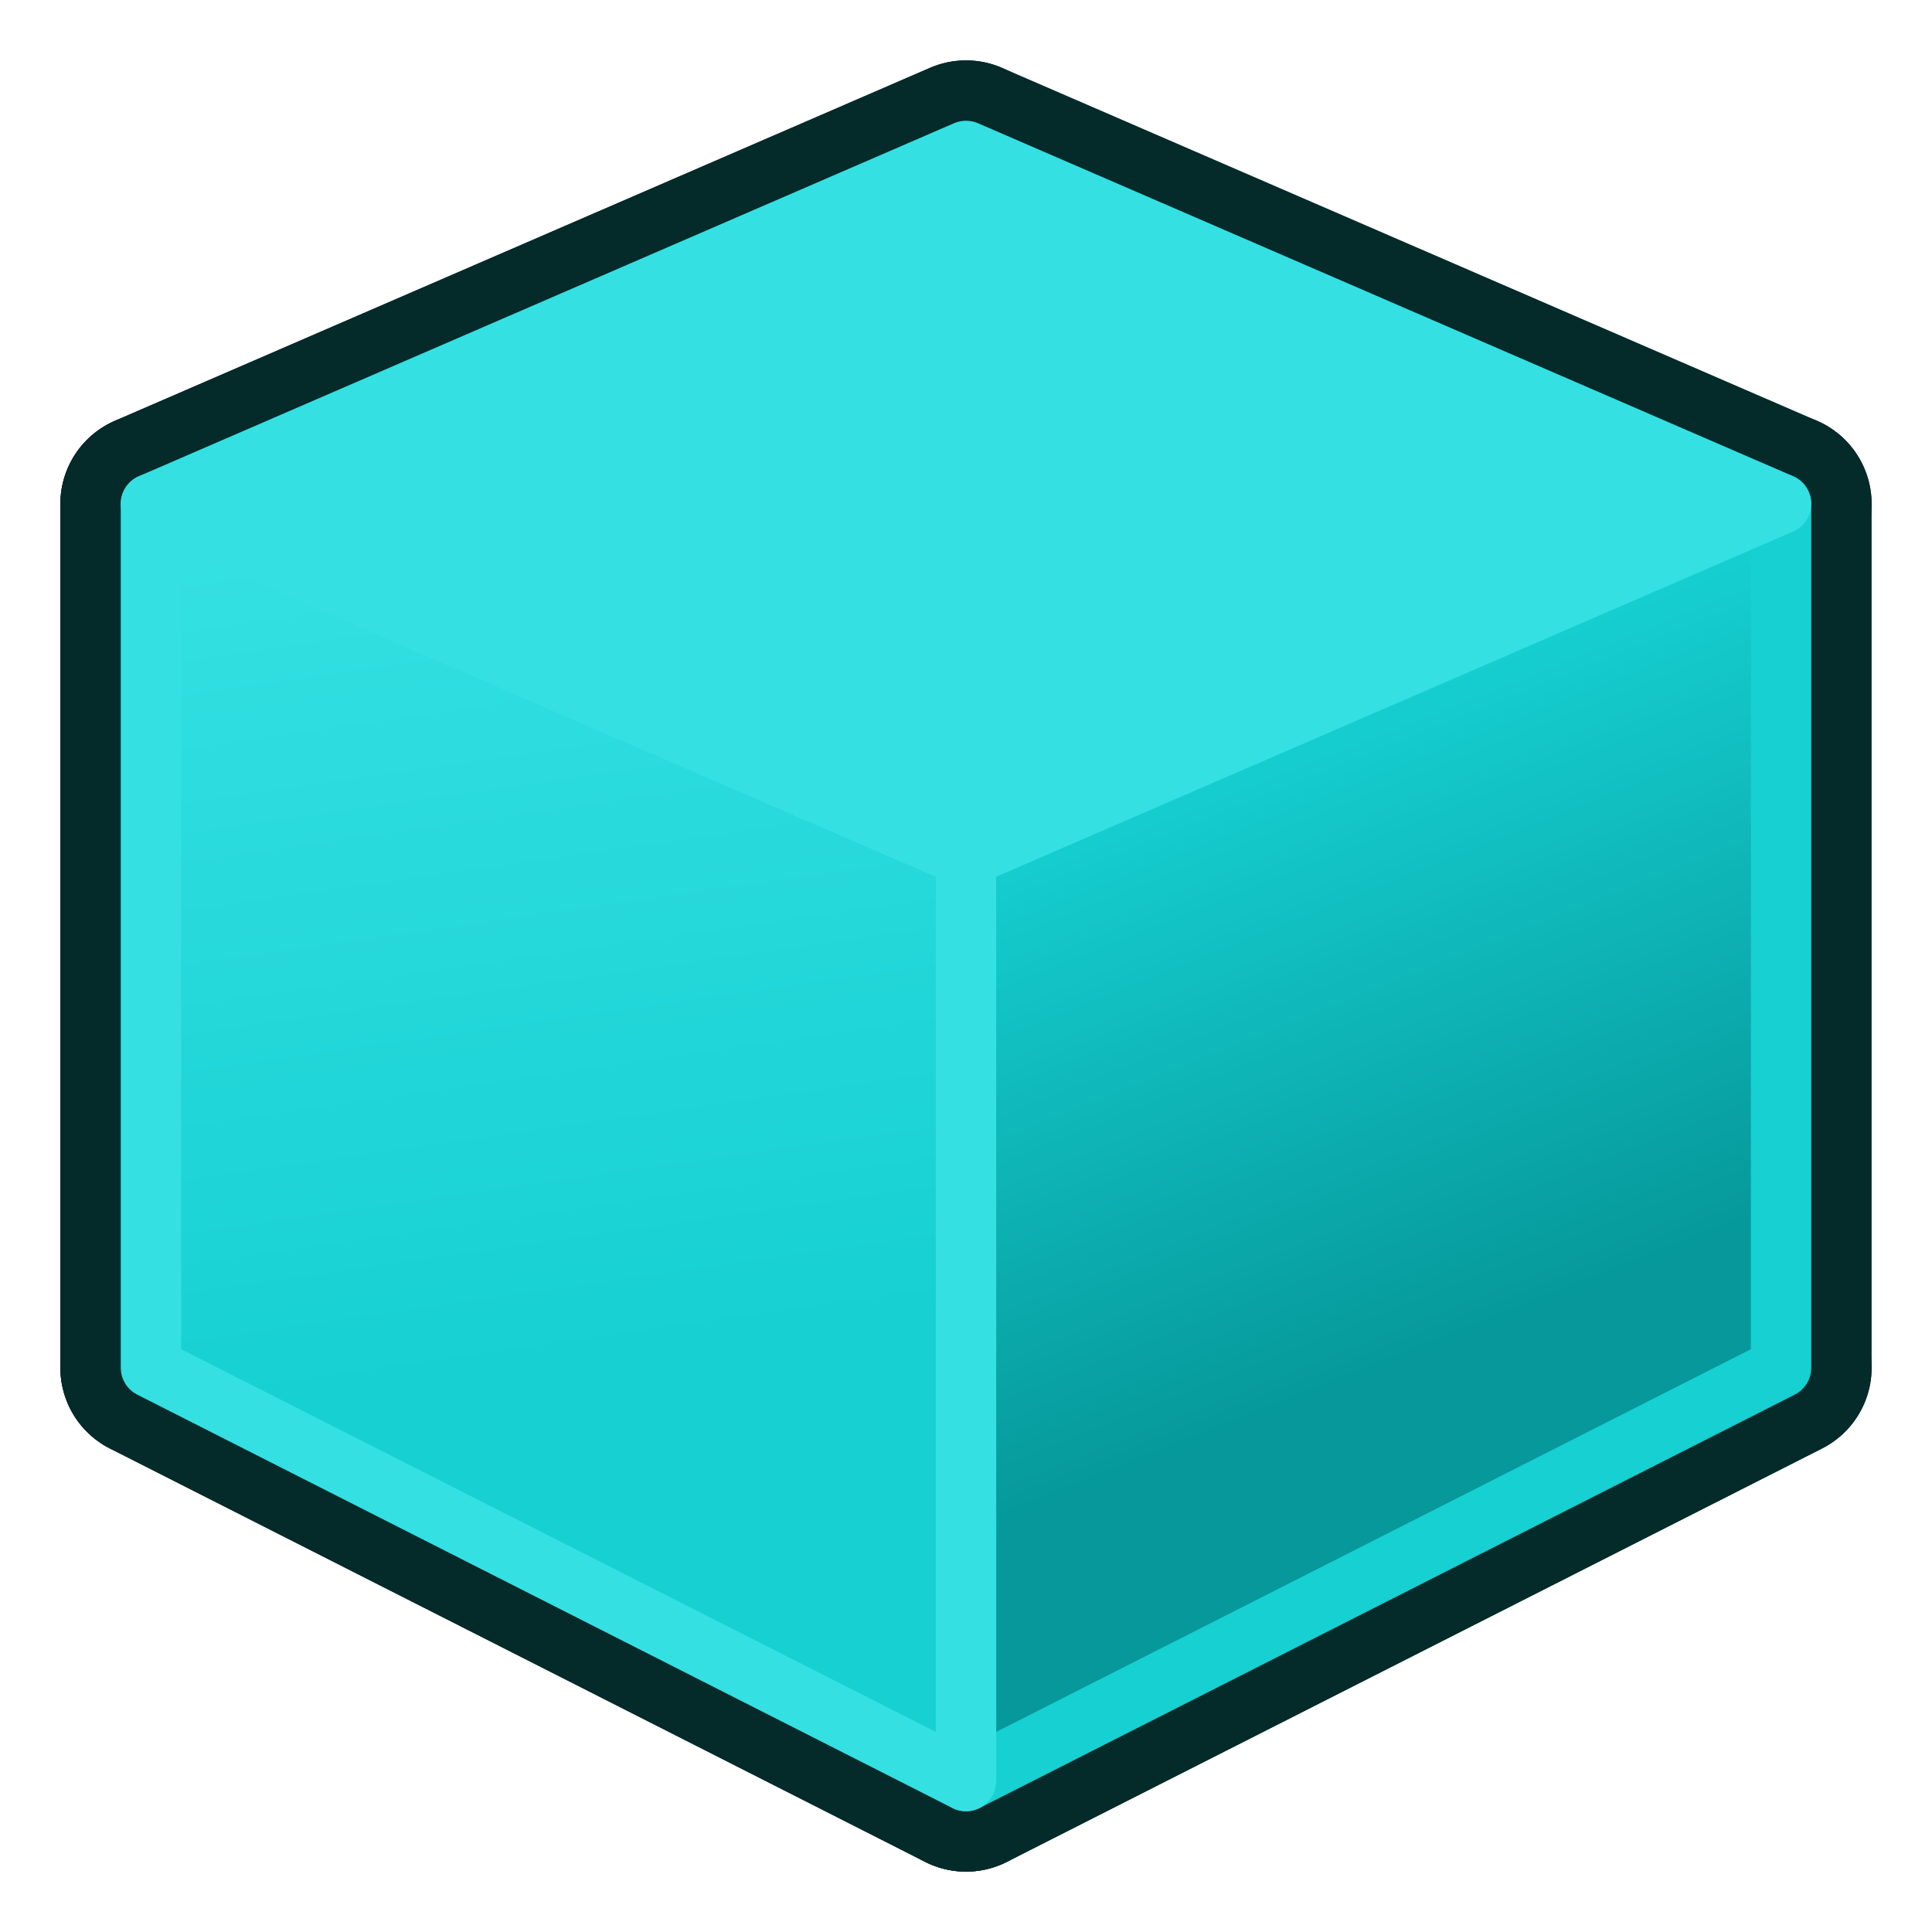
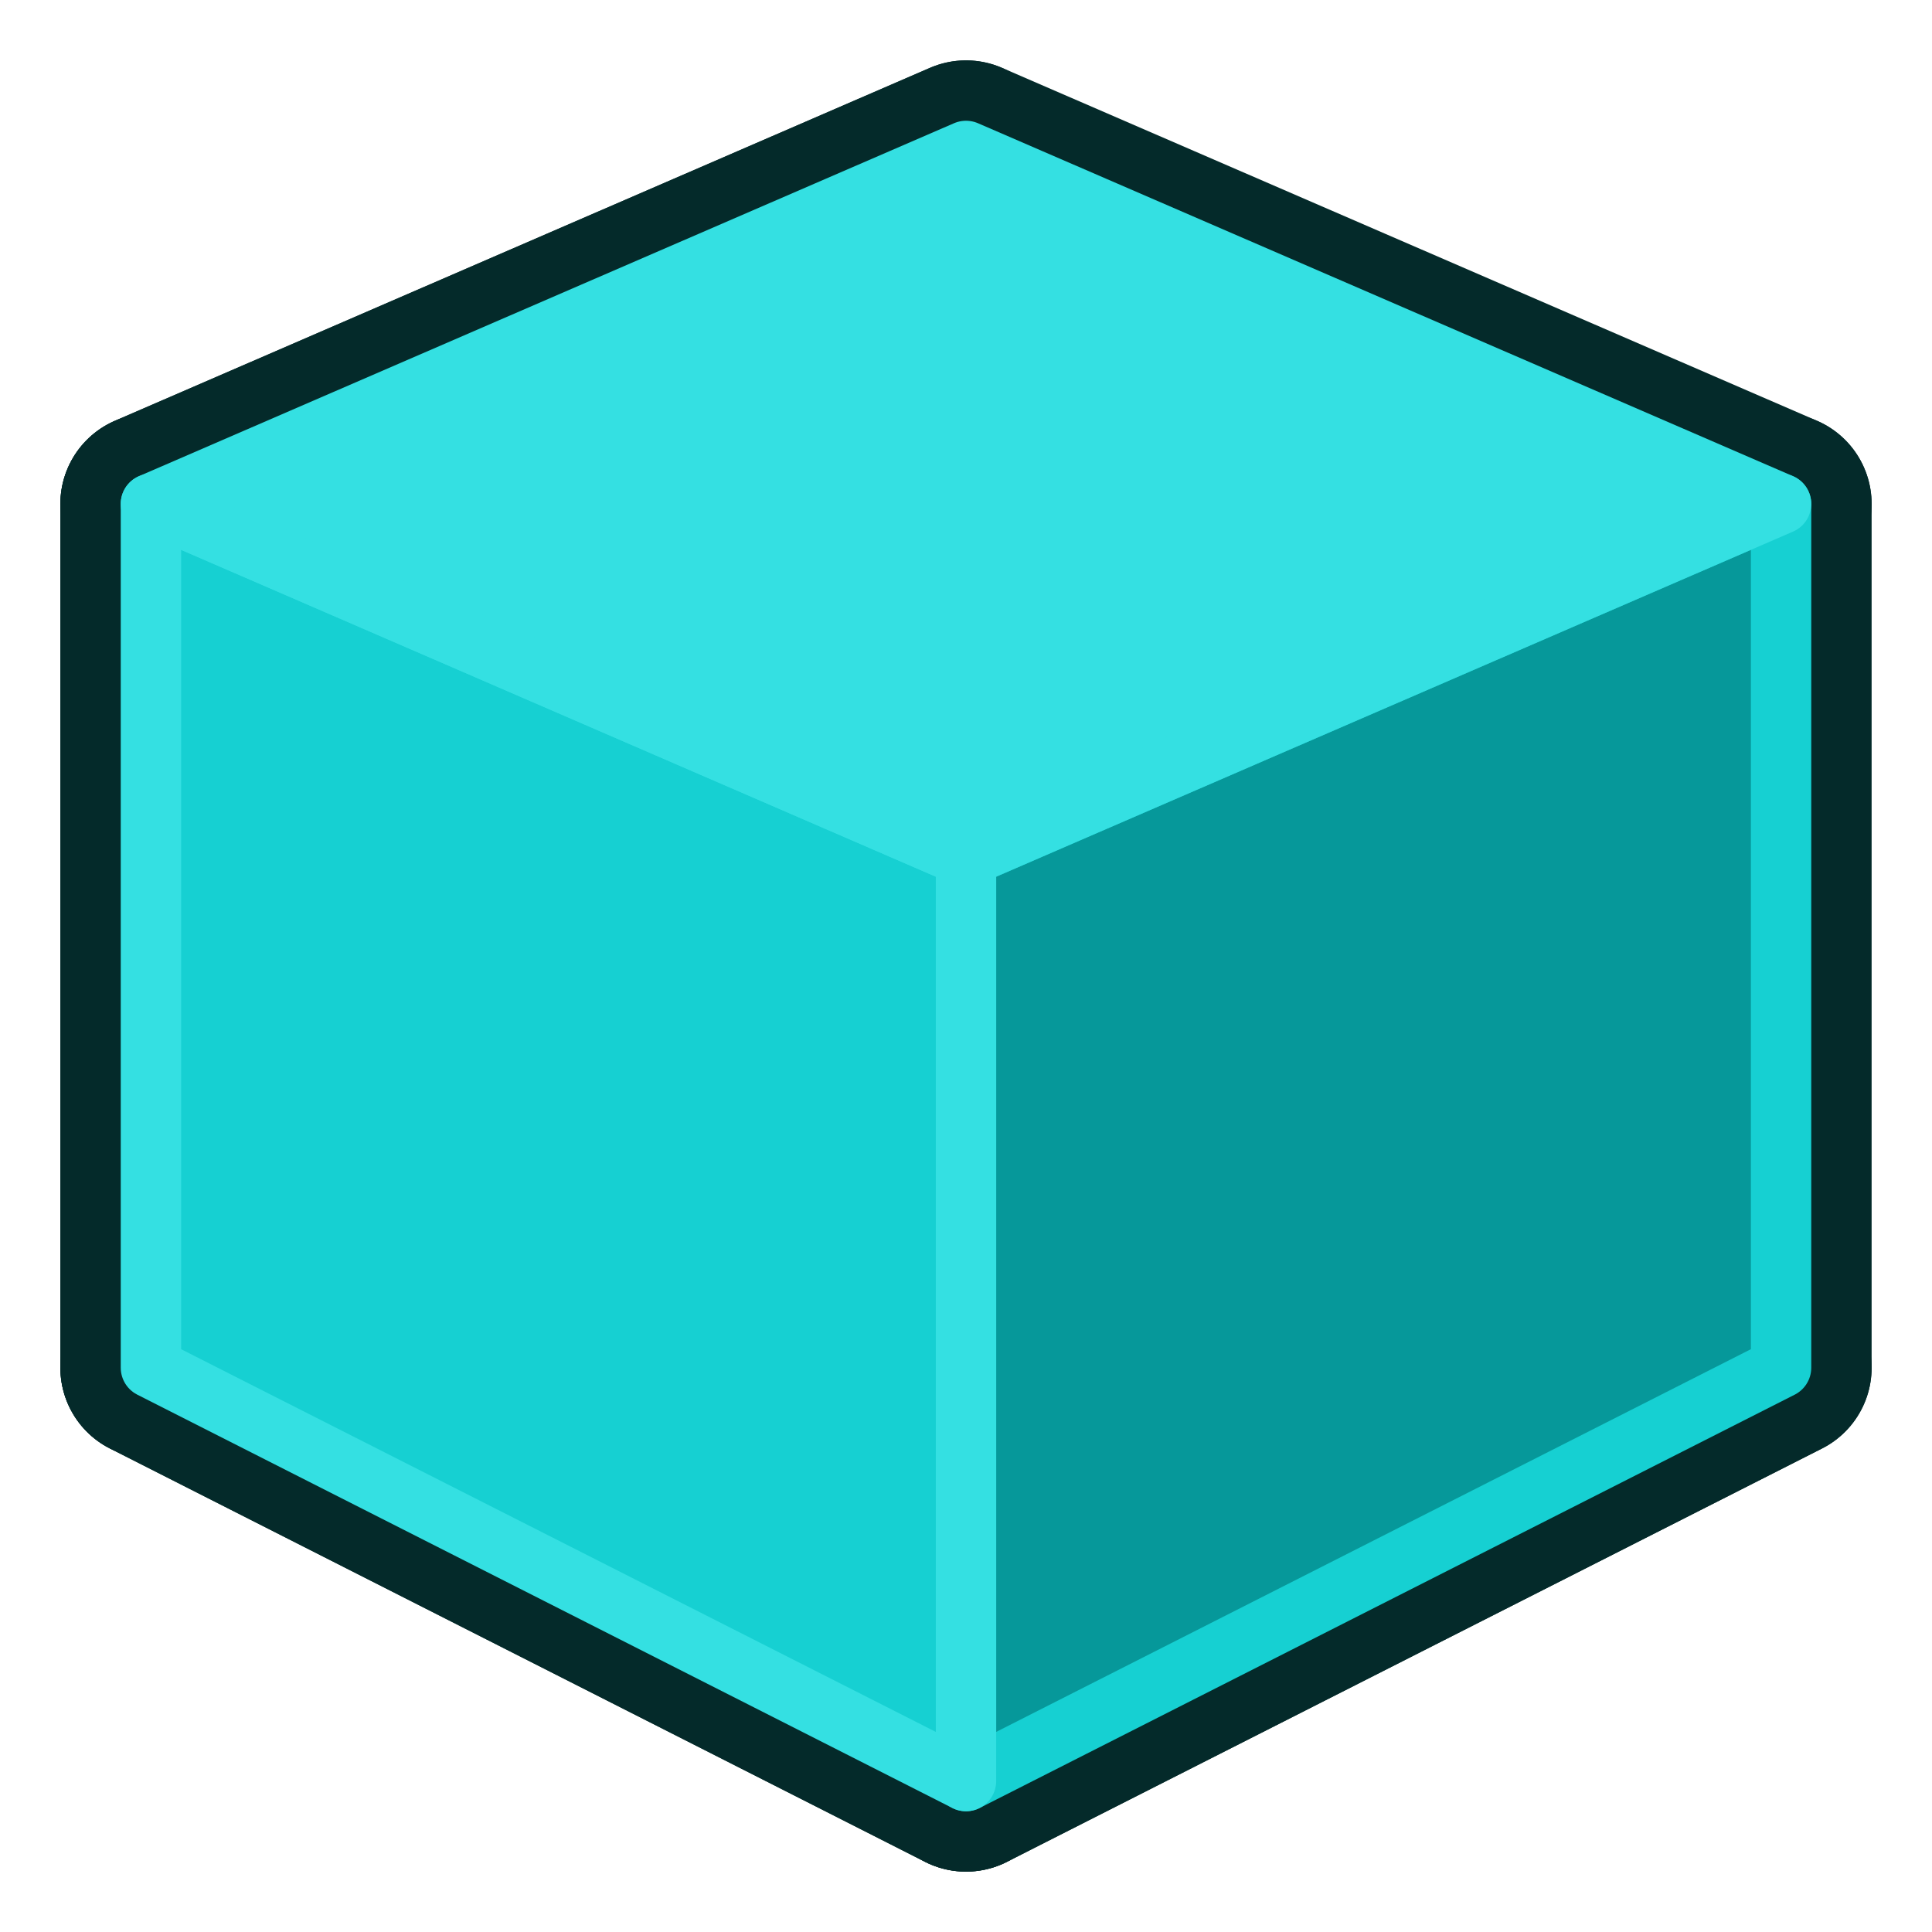
- <svg xmlns="http://www.w3.org/2000/svg" xmlns:xlink="http://www.w3.org/1999/xlink" width="64px" height="64px" id="svg6248" version="1.1">
+ <svg xmlns="http://www.w3.org/2000/svg" xmlns:xlink="http://www.w3.org/1999/xlink" version="1.1" id="svg6248" height="64px" width="64px">
  <defs id="defs6250">
-     <linearGradient id="linearGradient3783">
-       <stop style="stop-color:#06989a;stop-opacity:1;" offset="0" id="stop3785" />
-       <stop style="stop-color:#16d0d2;stop-opacity:1" offset="1" id="stop3787" />
-     </linearGradient>
-     <linearGradient id="linearGradient3775">
-       <stop style="stop-color:#16d0d2;stop-opacity:1" offset="0" id="stop3777" />
-       <stop style="stop-color:#34e0e2;stop-opacity:1" offset="1" id="stop3779" />
-     </linearGradient>
    <linearGradient id="linearGradient3253">
-       <stop style="stop-color:#89d5f8;stop-opacity:1;" offset="0" id="stop3255" />
-       <stop style="stop-color:#00899e;stop-opacity:1;" offset="1" id="stop3257" />
+       <stop id="stop3255" offset="0" style="stop-color:#89d5f8;stop-opacity:1;" />
+       <stop id="stop3257" offset="1" style="stop-color:#00899e;stop-opacity:1;" />
    </linearGradient>
    <linearGradient id="linearGradient6816">
-       <stop style="stop-color:#000000;stop-opacity:1;" offset="0" id="stop6818" />
-       <stop style="stop-color:#000000;stop-opacity:0;" offset="1" id="stop6820" />
+       <stop id="stop6818" offset="0" style="stop-color:#000000;stop-opacity:1;" />
+       <stop id="stop6820" offset="1" style="stop-color:#000000;stop-opacity:0;" />
    </linearGradient>
    <linearGradient id="linearGradient6781">
-       <stop style="stop-color:#ffffff;stop-opacity:1;" offset="0" id="stop6783" />
-       <stop style="stop-color:#3465a4;stop-opacity:0;" offset="1" id="stop6785" />
+       <stop id="stop6783" offset="0" style="stop-color:#ffffff;stop-opacity:1;" />
+       <stop id="stop6785" offset="1" style="stop-color:#3465a4;stop-opacity:0;" />
    </linearGradient>
-     <radialGradient xlink:href="#linearGradient6816" id="radialGradient6822" cx="33.37" cy="51.929" fx="33.37" fy="51.929" r="25.199" gradientTransform="matrix(1.158163,0,0,0.6558985,-7.29237,16.12608)" gradientUnits="userSpaceOnUse" />
-     <radialGradient xlink:href="#linearGradient3253" id="radialGradient3259" cx="18.418" cy="17.014" fx="18.418" fy="17.014" r="27.987" gradientTransform="matrix(0.9724373,-0.105657,5.0523169e-2,0.4650009,-0.3519546,9.585438)" gradientUnits="userSpaceOnUse" />
-     <radialGradient xlink:href="#linearGradient3253" id="radialGradient3270" gradientUnits="userSpaceOnUse" gradientTransform="matrix(0.9724373,-0.105657,0.05052317,0.4650009,-0.3519546,9.585438)" cx="18.418" cy="17.014" fx="18.418" fy="17.014" r="27.987" />
-     <linearGradient xlink:href="#linearGradient3775" id="linearGradient3781" x1="14" y1="46" x2="10" y2="18" gradientUnits="userSpaceOnUse" />
-     <linearGradient xlink:href="#linearGradient3783" id="linearGradient3789" x1="50" y1="44" x2="42" y2="24" gradientUnits="userSpaceOnUse" />
+     <radialGradient gradientUnits="userSpaceOnUse" gradientTransform="matrix(1.158163,0,0,0.6558985,-7.29237,16.12608)" r="25.199" fy="51.929" fx="33.37" cy="51.929" cx="33.37" id="radialGradient6822" xlink:href="#linearGradient6816" />
+     <radialGradient gradientUnits="userSpaceOnUse" gradientTransform="matrix(0.9724373,-0.105657,5.0523169e-2,0.4650009,-0.3519546,9.585438)" r="27.987" fy="17.014" fx="18.418" cy="17.014" cx="18.418" id="radialGradient3259" xlink:href="#linearGradient3253" />
+     <radialGradient r="27.987" fy="17.014" fx="18.418" cy="17.014" cx="18.418" gradientTransform="matrix(0.9724373,-0.105657,0.05052317,0.4650009,-0.3519546,9.585438)" gradientUnits="userSpaceOnUse" id="radialGradient3270" xlink:href="#linearGradient3253" />
  </defs>
  <g id="layer1">
-     <path style="fill:none;stroke:#042a2a;stroke-width:6;stroke-linecap:butt;stroke-linejoin:round;stroke-miterlimit:4;stroke-opacity:1;stroke-dasharray:none" d="M 59,45.308 32,59 5,45.308 32,29.615 z" id="path3003-2-2-1" />
-     <g id="g3913" transform="translate(60,0)">
-       <path id="path3003-5-3" d="M -55,45.308 -28,29.615 -28,5 -55,16.692 z" style="fill:none;stroke:#042a2a;stroke-width:6;stroke-linecap:round;stroke-linejoin:round;stroke-miterlimit:4;stroke-opacity:1;stroke-dasharray:none;stroke-dashoffset:6" />
-       <path id="path3003-5-3-1" d="M -55,45.308 -28,29.615 -28,5 -55,16.692 z" style="fill:none;stroke:#16d0d2;stroke-width:2;stroke-linecap:round;stroke-linejoin:round;stroke-miterlimit:4;stroke-opacity:1;stroke-dasharray:none;stroke-dashoffset:6" />
+     <path id="path3003-2-2-1" d="M 59,45.308 32,59 5,45.308 32,29.615 z" style="fill:none;stroke:#042a2a;stroke-width:6;stroke-linecap:butt;stroke-linejoin:round;stroke-miterlimit:4;stroke-opacity:1;stroke-dasharray:none" />
+     <g transform="translate(60,0)" id="g3913">
+       <path style="fill:none;stroke:#042a2a;stroke-width:6;stroke-linecap:round;stroke-linejoin:round;stroke-miterlimit:4;stroke-opacity:1;stroke-dasharray:none;stroke-dashoffset:6" d="M -55,45.308 -28,29.615 -28,5 -55,16.692 z" id="path3003-5-3" />
+       <path style="fill:none;stroke:#16d0d2;stroke-width:2;stroke-linecap:round;stroke-linejoin:round;stroke-miterlimit:4;stroke-opacity:1;stroke-dasharray:none;stroke-dashoffset:6" d="M -55,45.308 -28,29.615 -28,5 -55,16.692 z" id="path3003-5-3-1" />
    </g>
-     <path style="fill:none;stroke:#34e0e2;stroke-width:2;stroke-linecap:butt;stroke-linejoin:round;stroke-miterlimit:4;stroke-opacity:1;stroke-dasharray:none" d="M 59,45.308 32,59 5,45.308 32,29.615 z" id="path3003-2-2-0-2" />
-     <path style="fill:none;stroke:#042a2a;stroke-width:6;stroke-linecap:butt;stroke-linejoin:round;stroke-miterlimit:4;stroke-opacity:1;stroke-dasharray:none" d="M 32,59 5,45.308 5,16.692 32,30.385 z" id="path3003" />
-     <path style="fill:none;stroke:#042a2a;stroke-width:6;stroke-linecap:butt;stroke-linejoin:round;stroke-miterlimit:4;stroke-opacity:1;stroke-dasharray:none" d="M 32,59 59,45.308 59,16.692 32,30.385 z" id="path3003-5" />
-     <path style="fill:none;stroke:#042a2a;stroke-width:6;stroke-linecap:butt;stroke-linejoin:round;stroke-miterlimit:4;stroke-opacity:1;stroke-dasharray:none" d="M 59,16.692 32,30.385 5,16.692 32,5 z" id="path3003-2-2" />
-     <path style="fill:url(#linearGradient3789);stroke:#16d0d2;stroke-width:2;stroke-linecap:butt;stroke-linejoin:round;stroke-miterlimit:4;stroke-opacity:1;stroke-dasharray:none;fill-opacity:1" d="M 32,59 59,45.308 59,16.692 32,28.385 z" id="path3003-5-6" />
-     <path style="fill:url(#linearGradient3781);stroke:#34e0e2;stroke-width:2;stroke-linecap:butt;stroke-linejoin:round;stroke-miterlimit:4;stroke-opacity:1;stroke-dasharray:none;fill-opacity:1" d="M 32,59 5,45.308 5,16.692 32,28.385 z" id="path3003-3" />
-     <path style="fill:#34e0e2;stroke:#34e0e2;stroke-width:2;stroke-linecap:butt;stroke-linejoin:round;stroke-miterlimit:4;stroke-opacity:1;stroke-dasharray:none" d="M 59,16.692 32,28.385 5,16.692 32,5 z" id="path3003-2-2-0" />
+     <path id="path3003-2-2-0-2" d="M 59,45.308 32,59 5,45.308 32,29.615 z" style="fill:none;stroke:#34e0e2;stroke-width:2;stroke-linecap:butt;stroke-linejoin:round;stroke-miterlimit:4;stroke-opacity:1;stroke-dasharray:none" />
+     <path id="path3003" d="M 32,59 5,45.308 5,16.692 32,30.385 z" style="fill:none;stroke:#042a2a;stroke-width:6;stroke-linecap:butt;stroke-linejoin:round;stroke-miterlimit:4;stroke-opacity:1;stroke-dasharray:none" />
+     <path id="path3003-5" d="M 32,59 59,45.308 59,16.692 32,30.385 z" style="fill:none;stroke:#042a2a;stroke-width:6;stroke-linecap:butt;stroke-linejoin:round;stroke-miterlimit:4;stroke-opacity:1;stroke-dasharray:none" />
+     <path id="path3003-2-2" d="M 59,16.692 32,30.385 5,16.692 32,5 z" style="fill:none;stroke:#042a2a;stroke-width:6;stroke-linecap:butt;stroke-linejoin:round;stroke-miterlimit:4;stroke-opacity:1;stroke-dasharray:none" />
+     <path id="path3003-5-6" d="M 32,59 59,45.308 59,16.692 32,28.385 z" style="fill:#06989a;stroke:#16d0d2;stroke-width:2;stroke-linecap:butt;stroke-linejoin:round;stroke-miterlimit:4;stroke-opacity:1;stroke-dasharray:none;fill-opacity:1" />
+     <path id="path3003-3" d="M 32,59 5,45.308 5,16.692 32,28.385 z" style="fill:#16d0d2;stroke:#34e0e2;stroke-width:2;stroke-linecap:butt;stroke-linejoin:round;stroke-miterlimit:4;stroke-opacity:1;stroke-dasharray:none;fill-opacity:1" />
+     <path id="path3003-2-2-0" d="M 59,16.692 32,28.385 5,16.692 32,5 z" style="fill:#34e0e2;stroke:#34e0e2;stroke-width:2;stroke-linecap:butt;stroke-linejoin:round;stroke-miterlimit:4;stroke-opacity:1;stroke-dasharray:none" />
  </g>
</svg>
